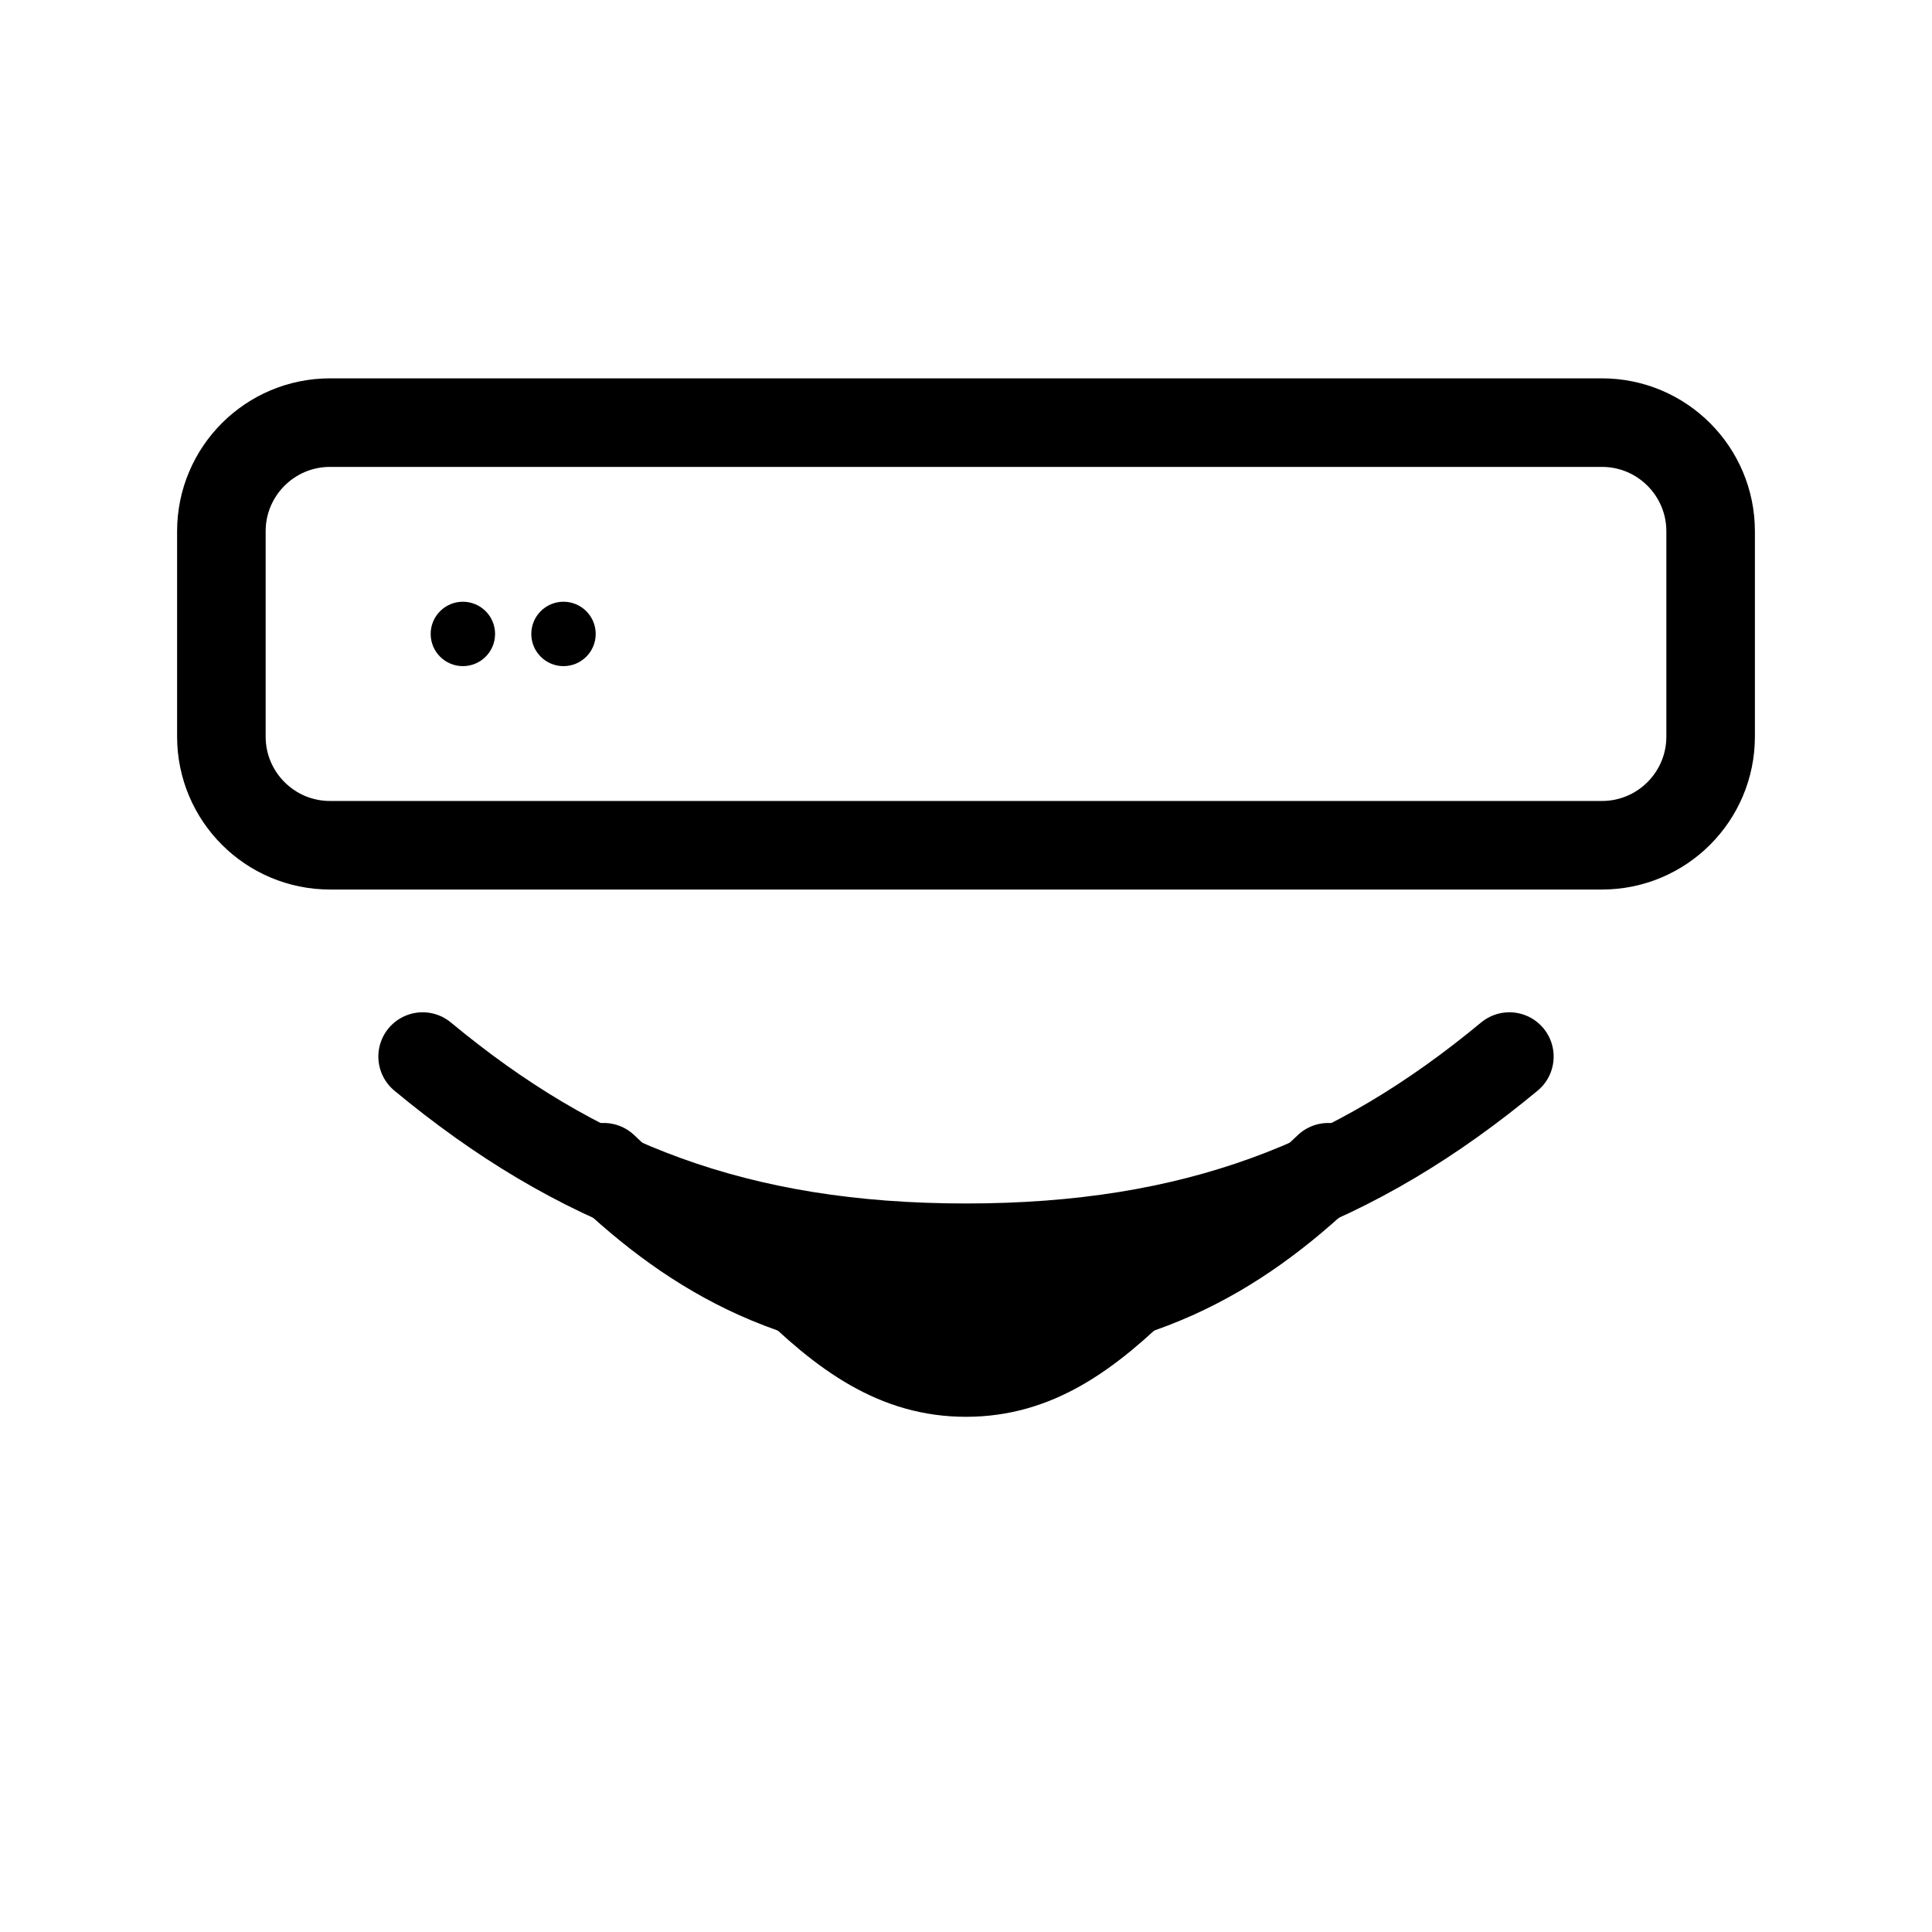
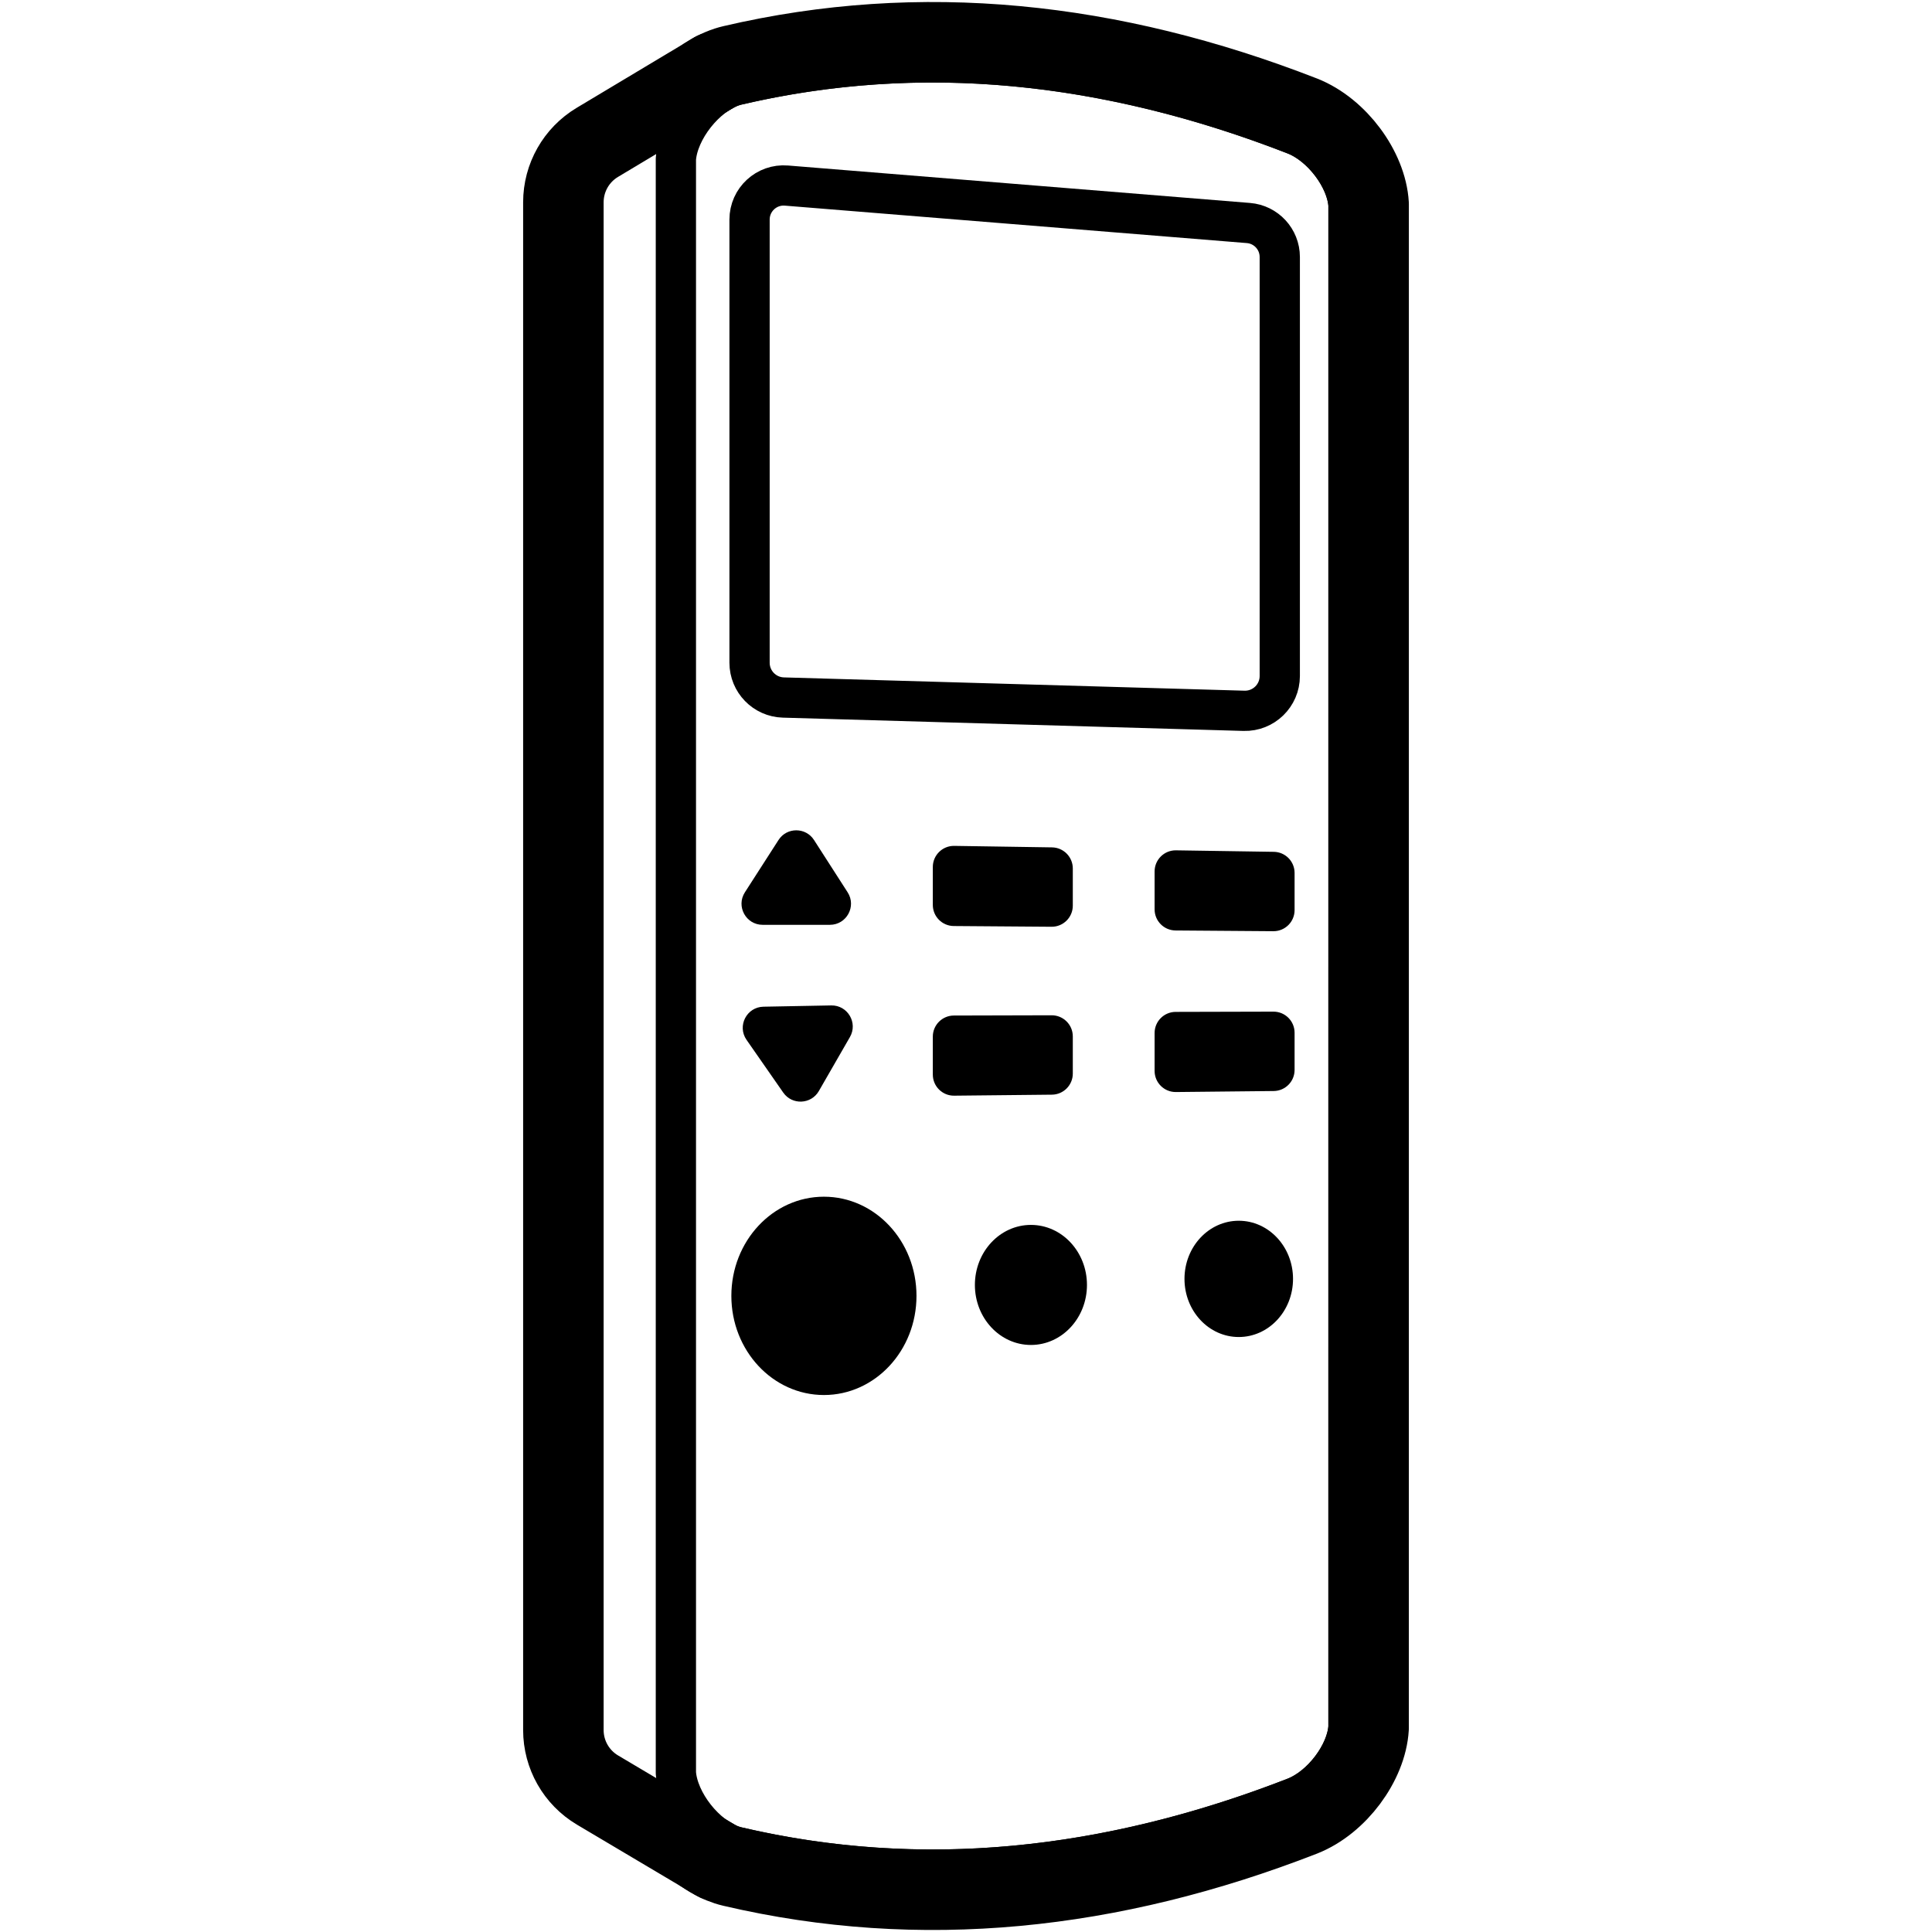
- <svg xmlns="http://www.w3.org/2000/svg" viewBox="0 0 960 960" fill="none" stroke="#000" stroke-width="44" stroke-linecap="round" stroke-linejoin="round">
-   <rect x="110" y="210" width="740" height="210" rx="54" />
-   <path d="M210 525C286 588 366 620 480 620C594 620 674 588 750 525" />
-   <path d="M300 580C346 624 398 654 480 654C562 654 614 624 660 580" />
-   <path d="M390 634C420 664 446 682 480 682C514 682 540 664 570 634" />
-   <circle cx="230" cy="315" r="16" fill="#000" stroke="none" />
-   <circle cx="280" cy="315" r="16" fill="#000" stroke="none" />
+ <svg xmlns="http://www.w3.org/2000/svg" id="Layer_1" data-name="Layer 1" width="960" height="960" viewBox="0 0 960 960">
+   <defs>
+     <style>
+       .cls-1 {
+         stroke-width: 40px;
+       }
+ 
+       .cls-1, .cls-2 {
+         fill: none;
+         stroke: #000;
+         stroke-linecap: round;
+         stroke-linejoin: round;
+       }
+ 
+       .cls-2 {
+         stroke-width: 20px;
+       }
+     </style>
+   </defs>
+   <path class="cls-2" d="m463.479,929c-32.635,0-65.339-3.782-97.204-11.24-.637-.149-1.289-.331-1.938-.54-13.912-4.555-27.437-21.784-28.493-36.26V79.005c1.056-14.476,14.581-31.704,28.535-36.273.611-.197,1.264-.379,1.9-.527,31.813-7.435,64.463-11.205,97.045-11.205,58.327,0,118.955,12.099,180.201,35.959,13.259,5.232,25.61,21.48,26.535,34.876l-.005,756.385c-.926,13.401-13.281,29.652-26.583,34.898-61.142,23.804-121.714,35.882-179.993,35.882Z" />
+   <path class="cls-2" d="m635.913,127.705v208.205c0,9.748-8.051,17.57-17.795,17.288l-228.873-6.604c-9.354-.27-16.797-7.931-16.797-17.288V109.099c0-9.899,8.449-17.691,18.316-16.891l229.571,18.606c8.8.713,15.578,8.063,15.578,16.891Z" />
+   <path d="m573.715,433.01v18.853c0,5.761,4.647,10.442,10.407,10.485l48.588.363c5.822.044,10.564-4.664,10.564-10.485v-18.475c0-5.729-4.598-10.397-10.326-10.484l-48.588-.742c-5.853-.089-10.646,4.631-10.646,10.484Z" />
+   <path d="m463.511,430.8v18.853c0,5.761,4.647,10.442,10.407,10.485l48.588.363c5.822.044,10.564-4.664,10.564-10.485v-18.475c0-5.729-4.598-10.397-10.326-10.484l-48.588-.742c-5.853-.089-10.646,4.631-10.646,10.484Z" />
+   <path d="m573.715,513.287v18.854c0,5.833,4.761,10.545,10.594,10.485l48.588-.502c5.748-.059,10.377-4.736,10.377-10.485v-18.475c0-5.802-4.711-10.5-10.512-10.486l-48.588.124c-5.781.015-10.459,4.705-10.459,10.486Z" />
+   <path d="m463.511,515.097v18.854c0,5.833,4.761,10.545,10.594,10.485l48.588-.502c5.748-.059,10.377-4.736,10.377-10.485v-18.475c0-5.802-4.711-10.5-10.512-10.486l-48.588.124c-5.781.015-10.459,4.705-10.459,10.486Z" />
+   <path d="m378.952,459.538h33.412c8.296,0,13.306-9.177,8.821-16.155l-16.706-25.991c-4.127-6.421-13.514-6.421-17.641,0l-16.706,25.991c-4.486,6.978.525,16.155,8.821,16.155Z" />
+   <path d="m413.037,499.59l-33.674.636c-8.379.158-13.196,9.595-8.408,16.474l18.23,26.194c4.392,6.311,13.858,5.905,17.694-.759l15.444-26.83c4.068-7.067-1.133-15.869-9.286-15.715Z" />
+   <path class="cls-2" d="m355.055,35.866l-.057.028-4.508,2.709-53.672,32.135c-10.466,6.27-16.877,17.569-16.877,29.777v759.133c0,12.218,6.421,23.536,16.915,29.796l52.754,31.302,6.762,4.016" />
+   <ellipse cx="409.402" cy="643.907" rx="45.995" ry="49.271" />
+   <ellipse cx="512.262" cy="638.476" rx="27.845" ry="29.828" />
+   <ellipse cx="615.53" cy="635.471" rx="26.966" ry="28.887" />
+   <g>
+     <path class="cls-1" d="m680.06,101.52l-.01,757.02c-.99,17.17-15.51,37.02-32.91,43.88-95.14,37.04-189.54,46.99-283.14,25.08-.91-.21-1.83-.47-2.73-.76-1.65-.54-3.29-1.21-4.9-1.98l-.01-.01-6.66-3.94-.09-.06-52.75-31.31c-10.5-6.26-16.92-17.57-16.92-29.79V100.52c0-12.21,6.41-23.51,16.88-29.78l53.67-32.14.32-.2,3.91-2.34c.11-.06.23-.12.34-.19,2.03-1.06,4.1-1.95,6.21-2.64.9-.29,1.83-.55,2.73-.76,93.61-21.88,188.01-11.89,283.15,25.17,17.4,6.87,31.91,26.71,32.91,43.88Z" />
+     <path class="cls-1" d="m354.72,36.06l-3.91,2.34c1.28-.85,2.58-1.63,3.91-2.34Z" />
+     <path class="cls-1" d="m356.36,924.75c-2.28-1.1-4.51-2.42-6.66-3.94l6.66,3.94Z" />
+     <polyline class="cls-1" points="354.72 36.06 355 35.89 355.06 35.87" />
+   </g>
</svg>
